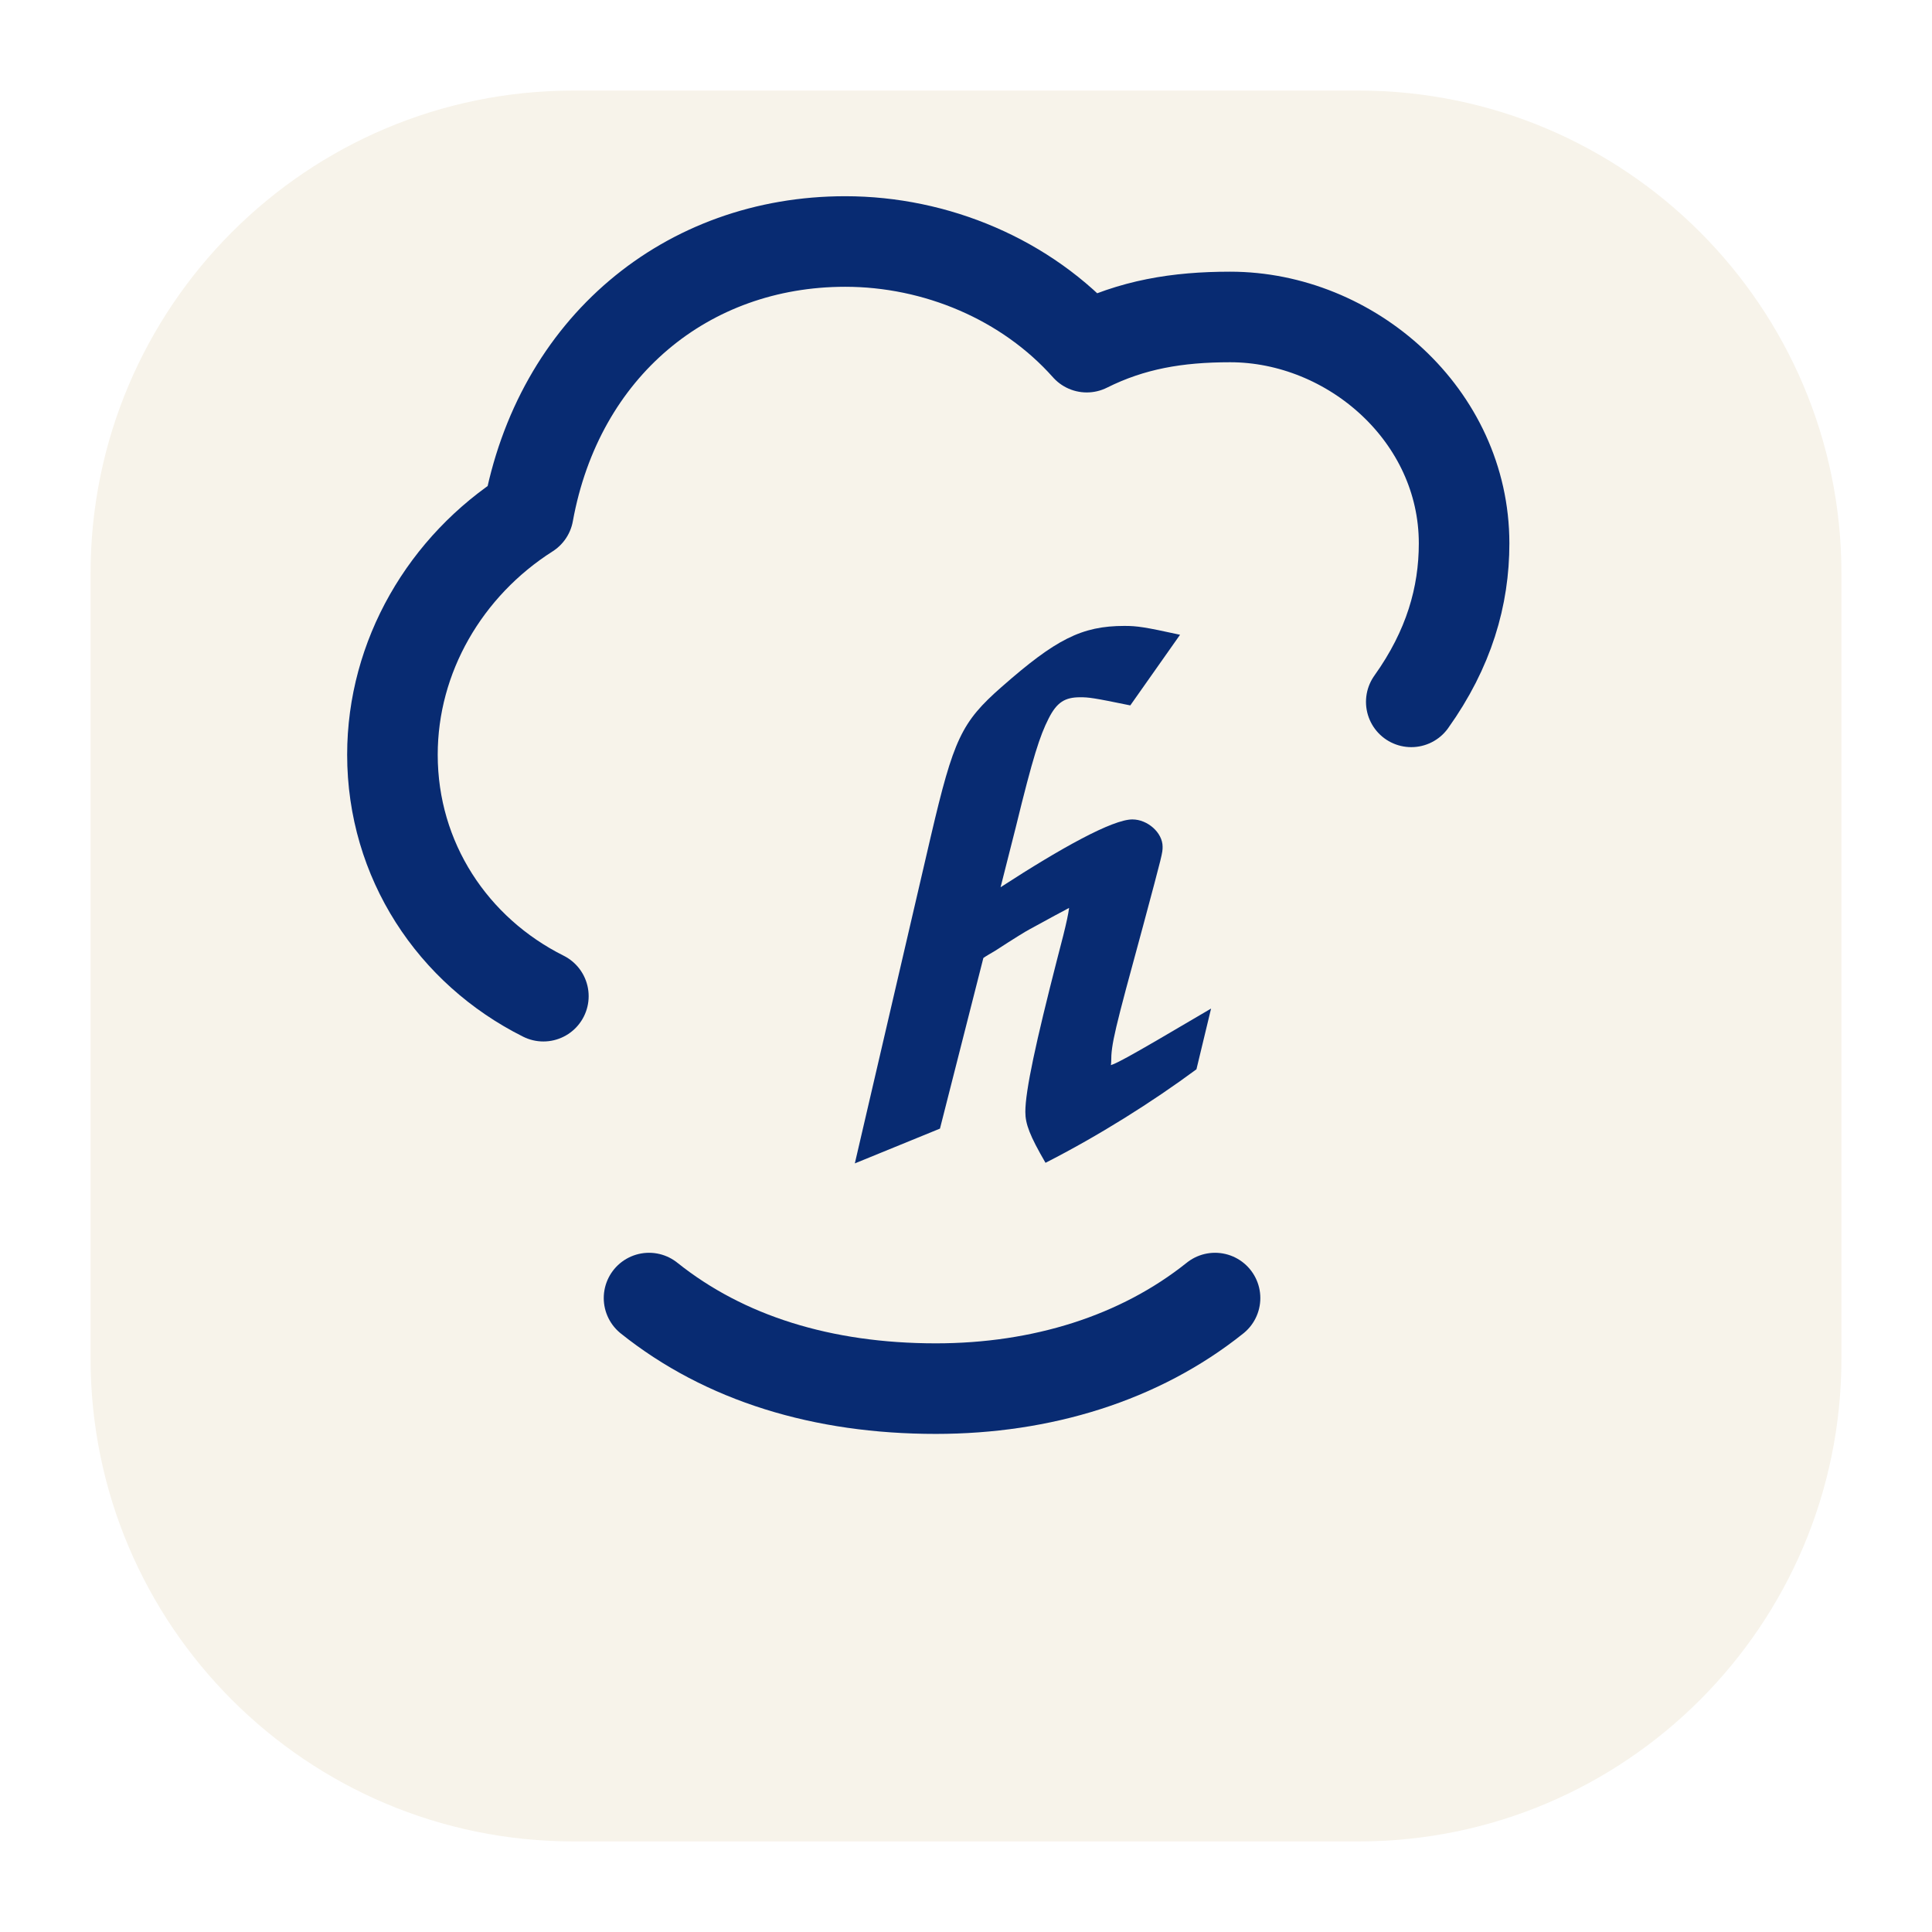
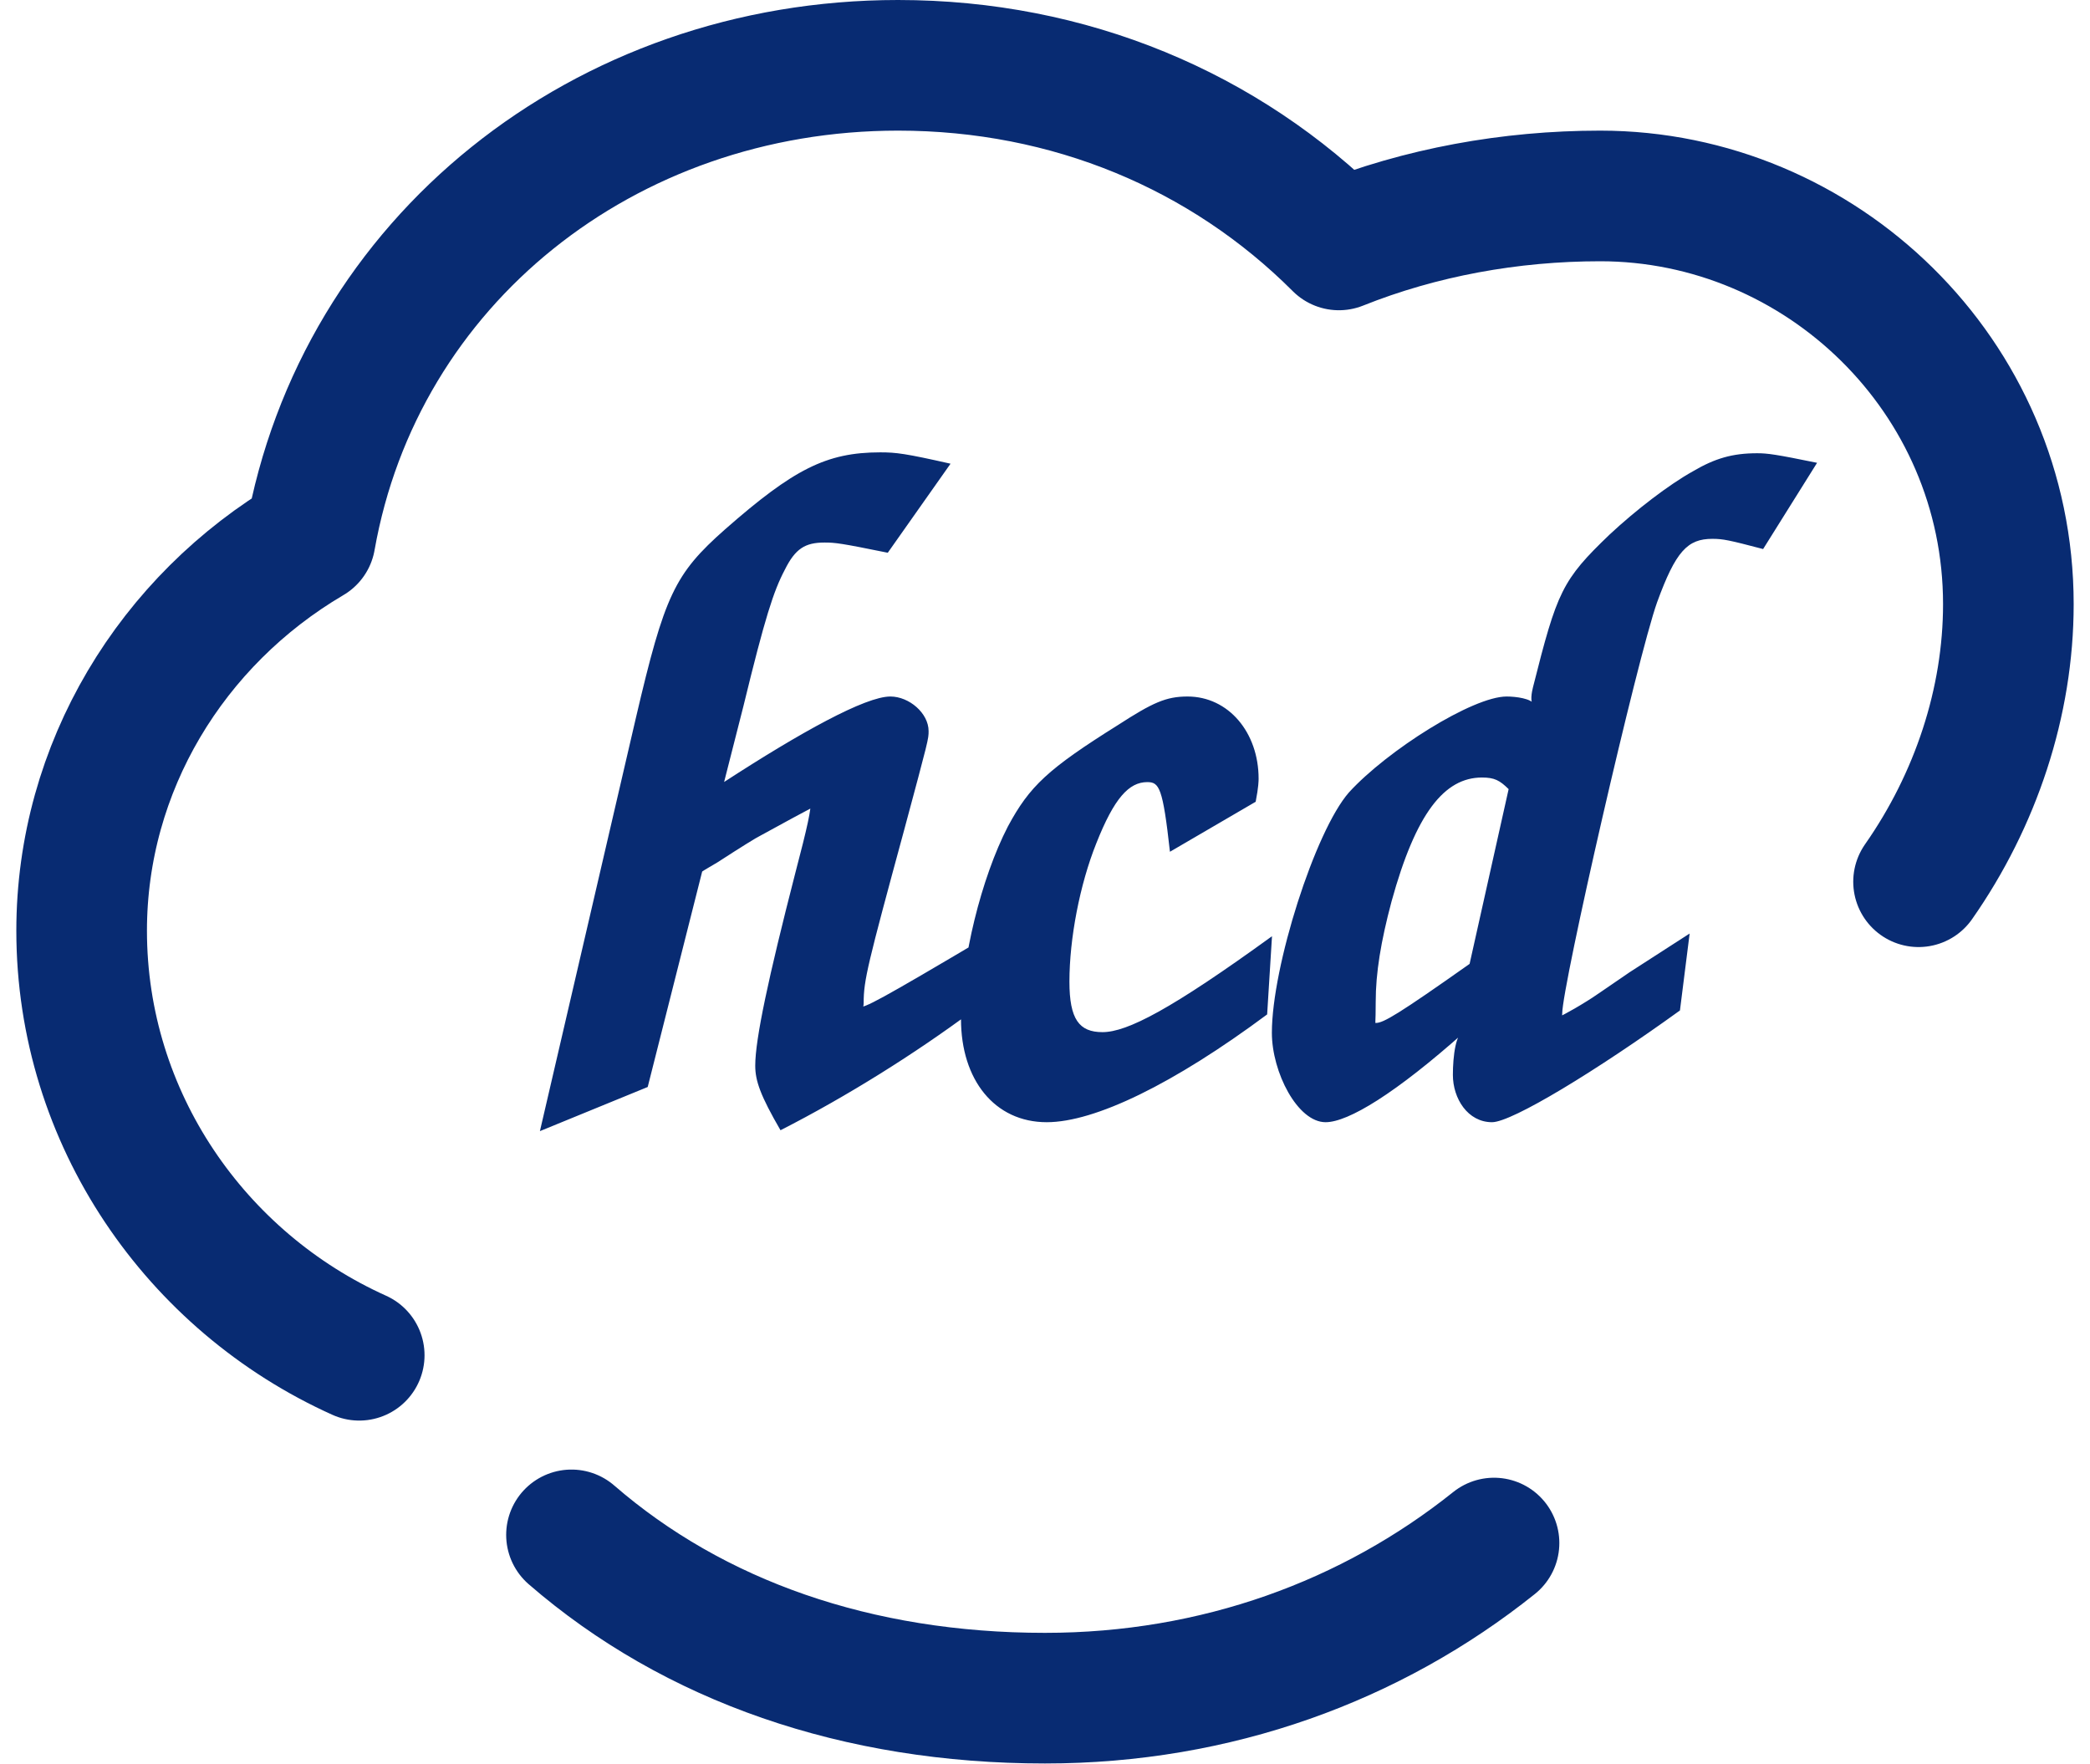
- <svg xmlns="http://www.w3.org/2000/svg" width="256" height="256" viewBox="0 0 256 256" fill="none">
-   <rect x="12" y="12" width="232" height="232" rx="64" fill="#F7F3EA" />
-   <path d="M68 112C56 106 48 94 48 80C48 67 55 55 66 48C70 26 87 12 108 12C120 12 132 17 140 26C146 23 152 22 159 22C175 22 190 35 190 52C190 59 188 66 183 73" transform="translate(4 20)" stroke="#082B72" stroke-width="12" stroke-linecap="round" stroke-linejoin="round" />
-   <path d="M86 172C96 180 109 184 124 184C138 184 151 180 161 172" stroke="#082B72" stroke-width="12" stroke-linecap="round" stroke-linejoin="round" />
-   <text x="128" y="152" text-anchor="middle" fill="#082B72" font-size="96" font-weight="700" font-family="'Brush Script MT','Segoe Script','Snell Roundhand',cursive">h</text>
+ <svg xmlns="http://www.w3.org/2000/svg" width="256" height="216" viewBox="0 0 256 216" fill="none">
+   <path d="M56 166C36 157 22 137 22 114C22 94 33 76 50 66C56 32 86 8 122 8C143 8 162 16 176 30C186 26 197 24 208 24C235 24 258 46 258 74C258 86 254 98 247 108" transform="translate(-12 0)" stroke="#082B72" stroke-width="16" stroke-linecap="round" stroke-linejoin="round" />
+   <path d="M70 188C85 201 105 208 128 208C149 208 168 201 183 189" stroke="#082B72" stroke-width="16" stroke-linecap="round" stroke-linejoin="round" />
+   <text x="127" y="136" text-anchor="middle" fill="#082B72" font-size="112" font-weight="700" font-family="'Brush Script MT','Segoe Script','Snell Roundhand',cursive">hcd</text>
</svg>
